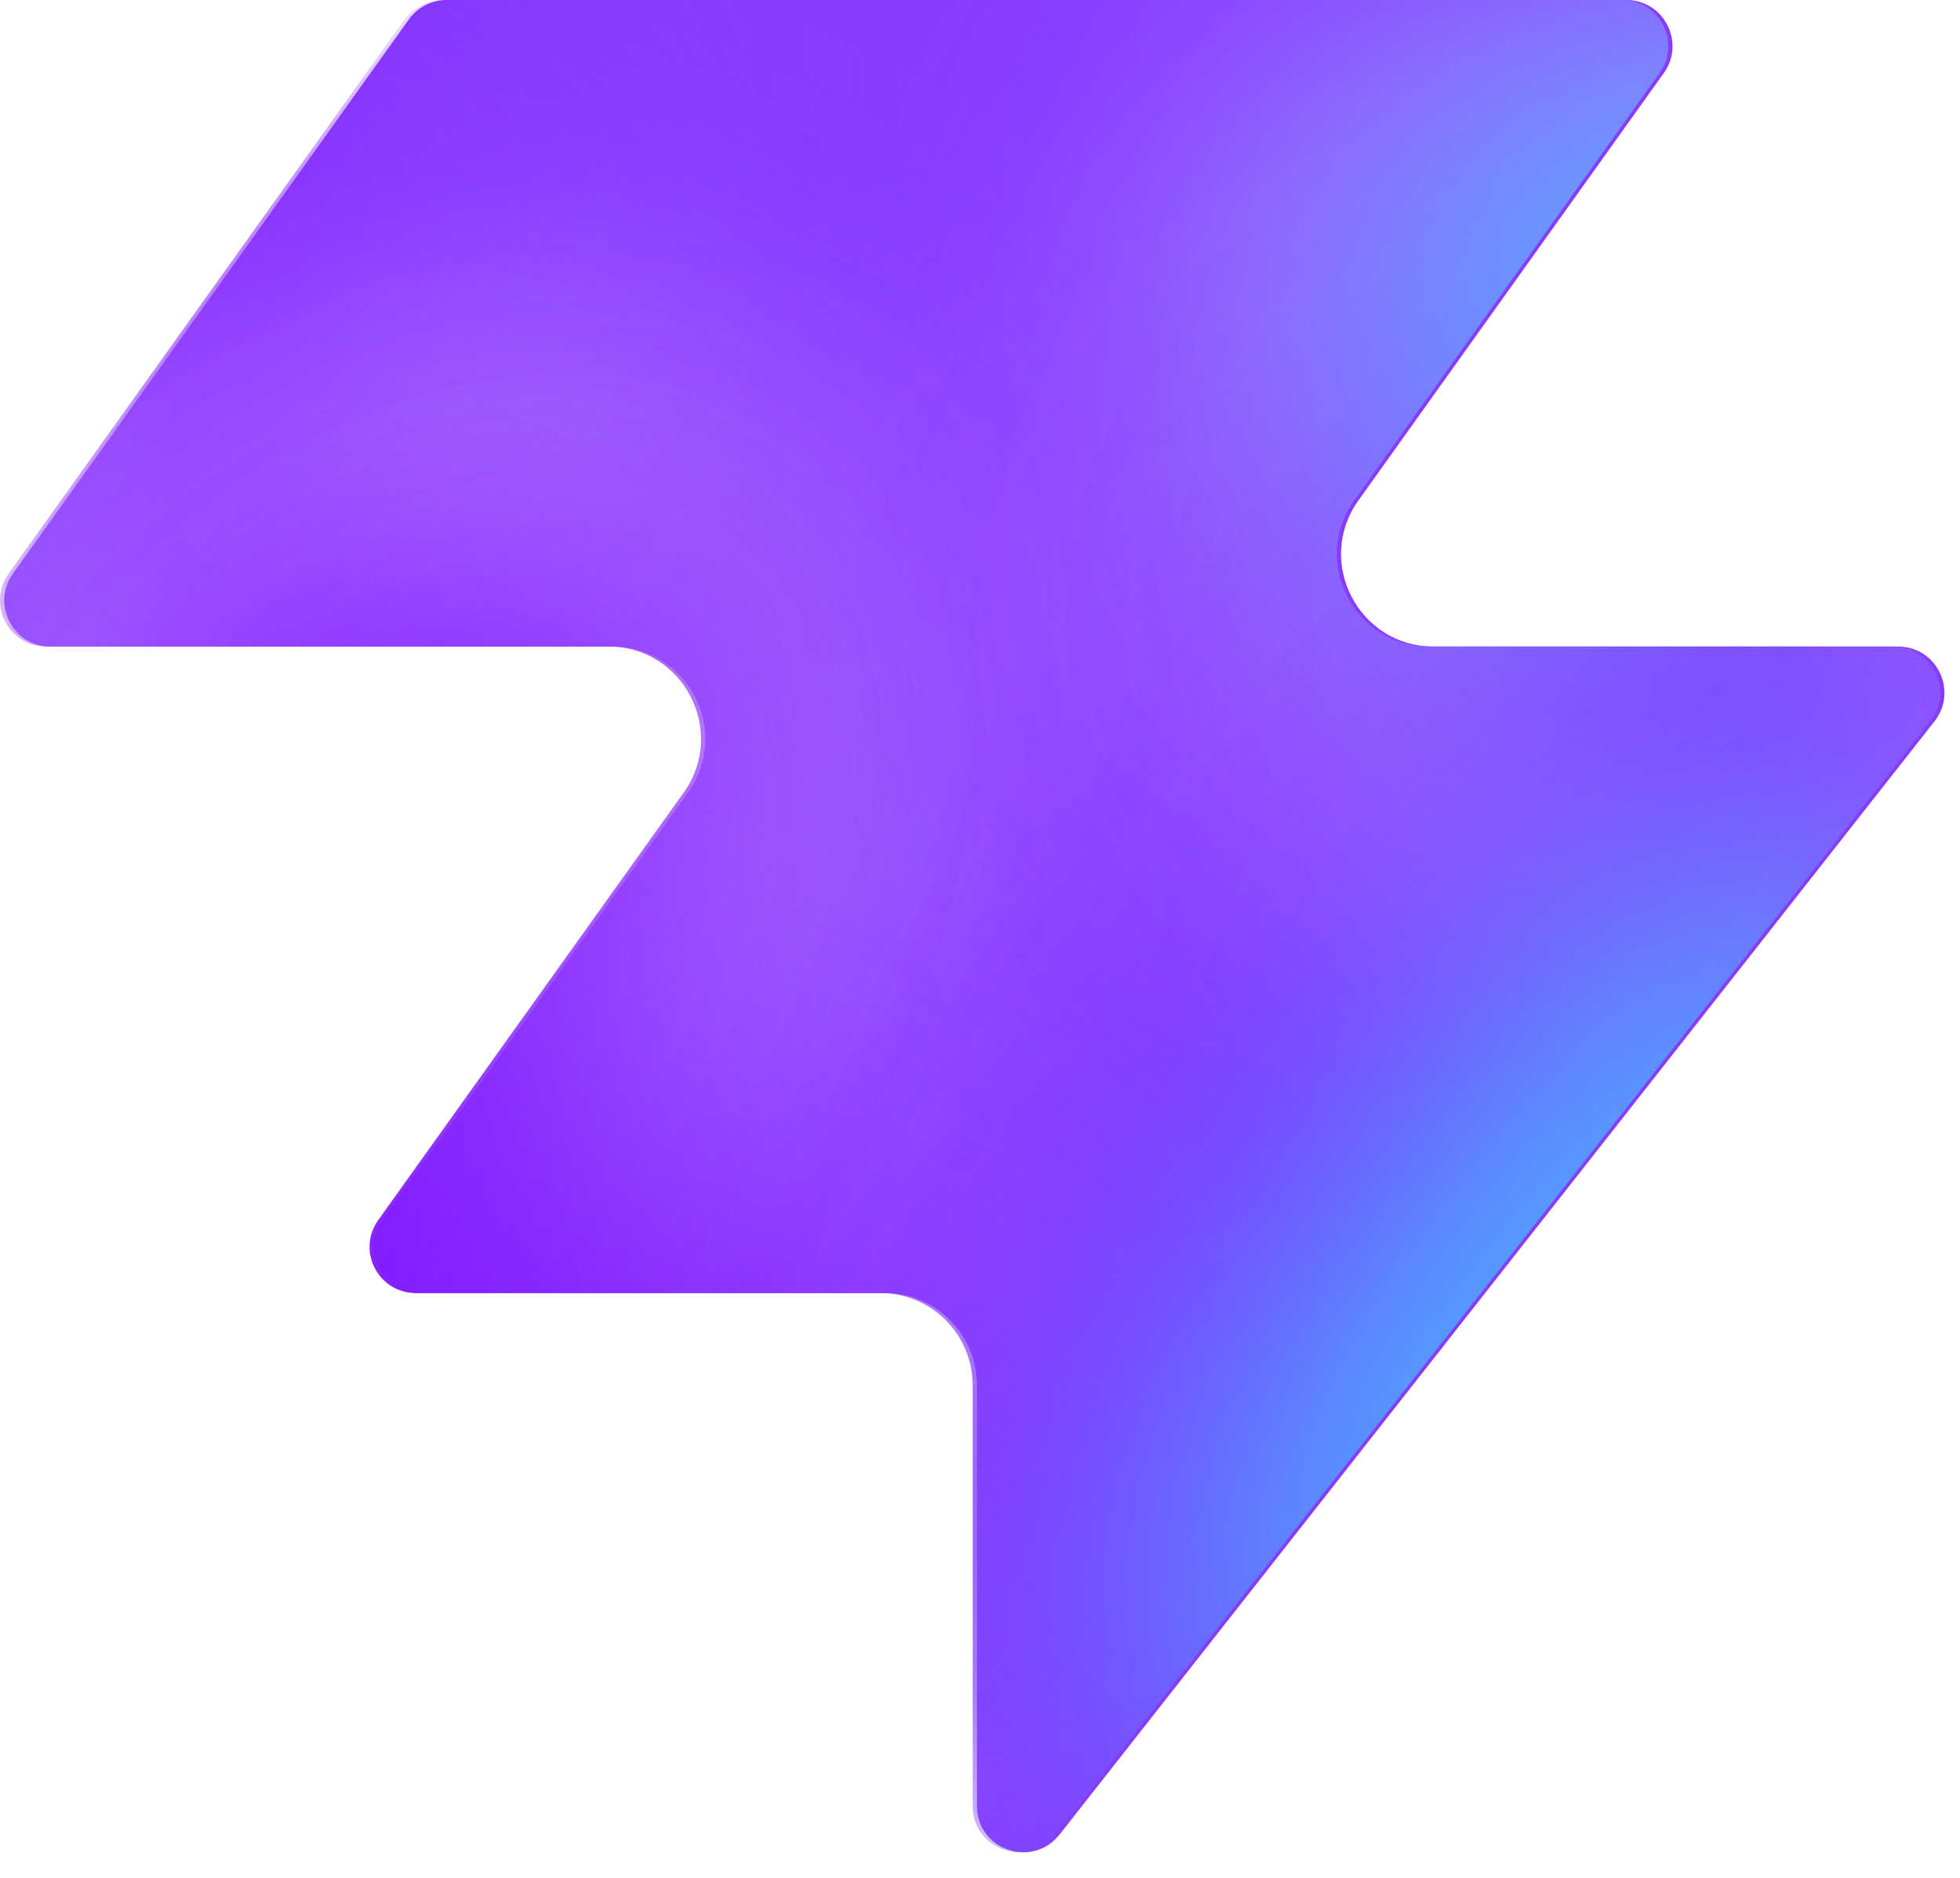
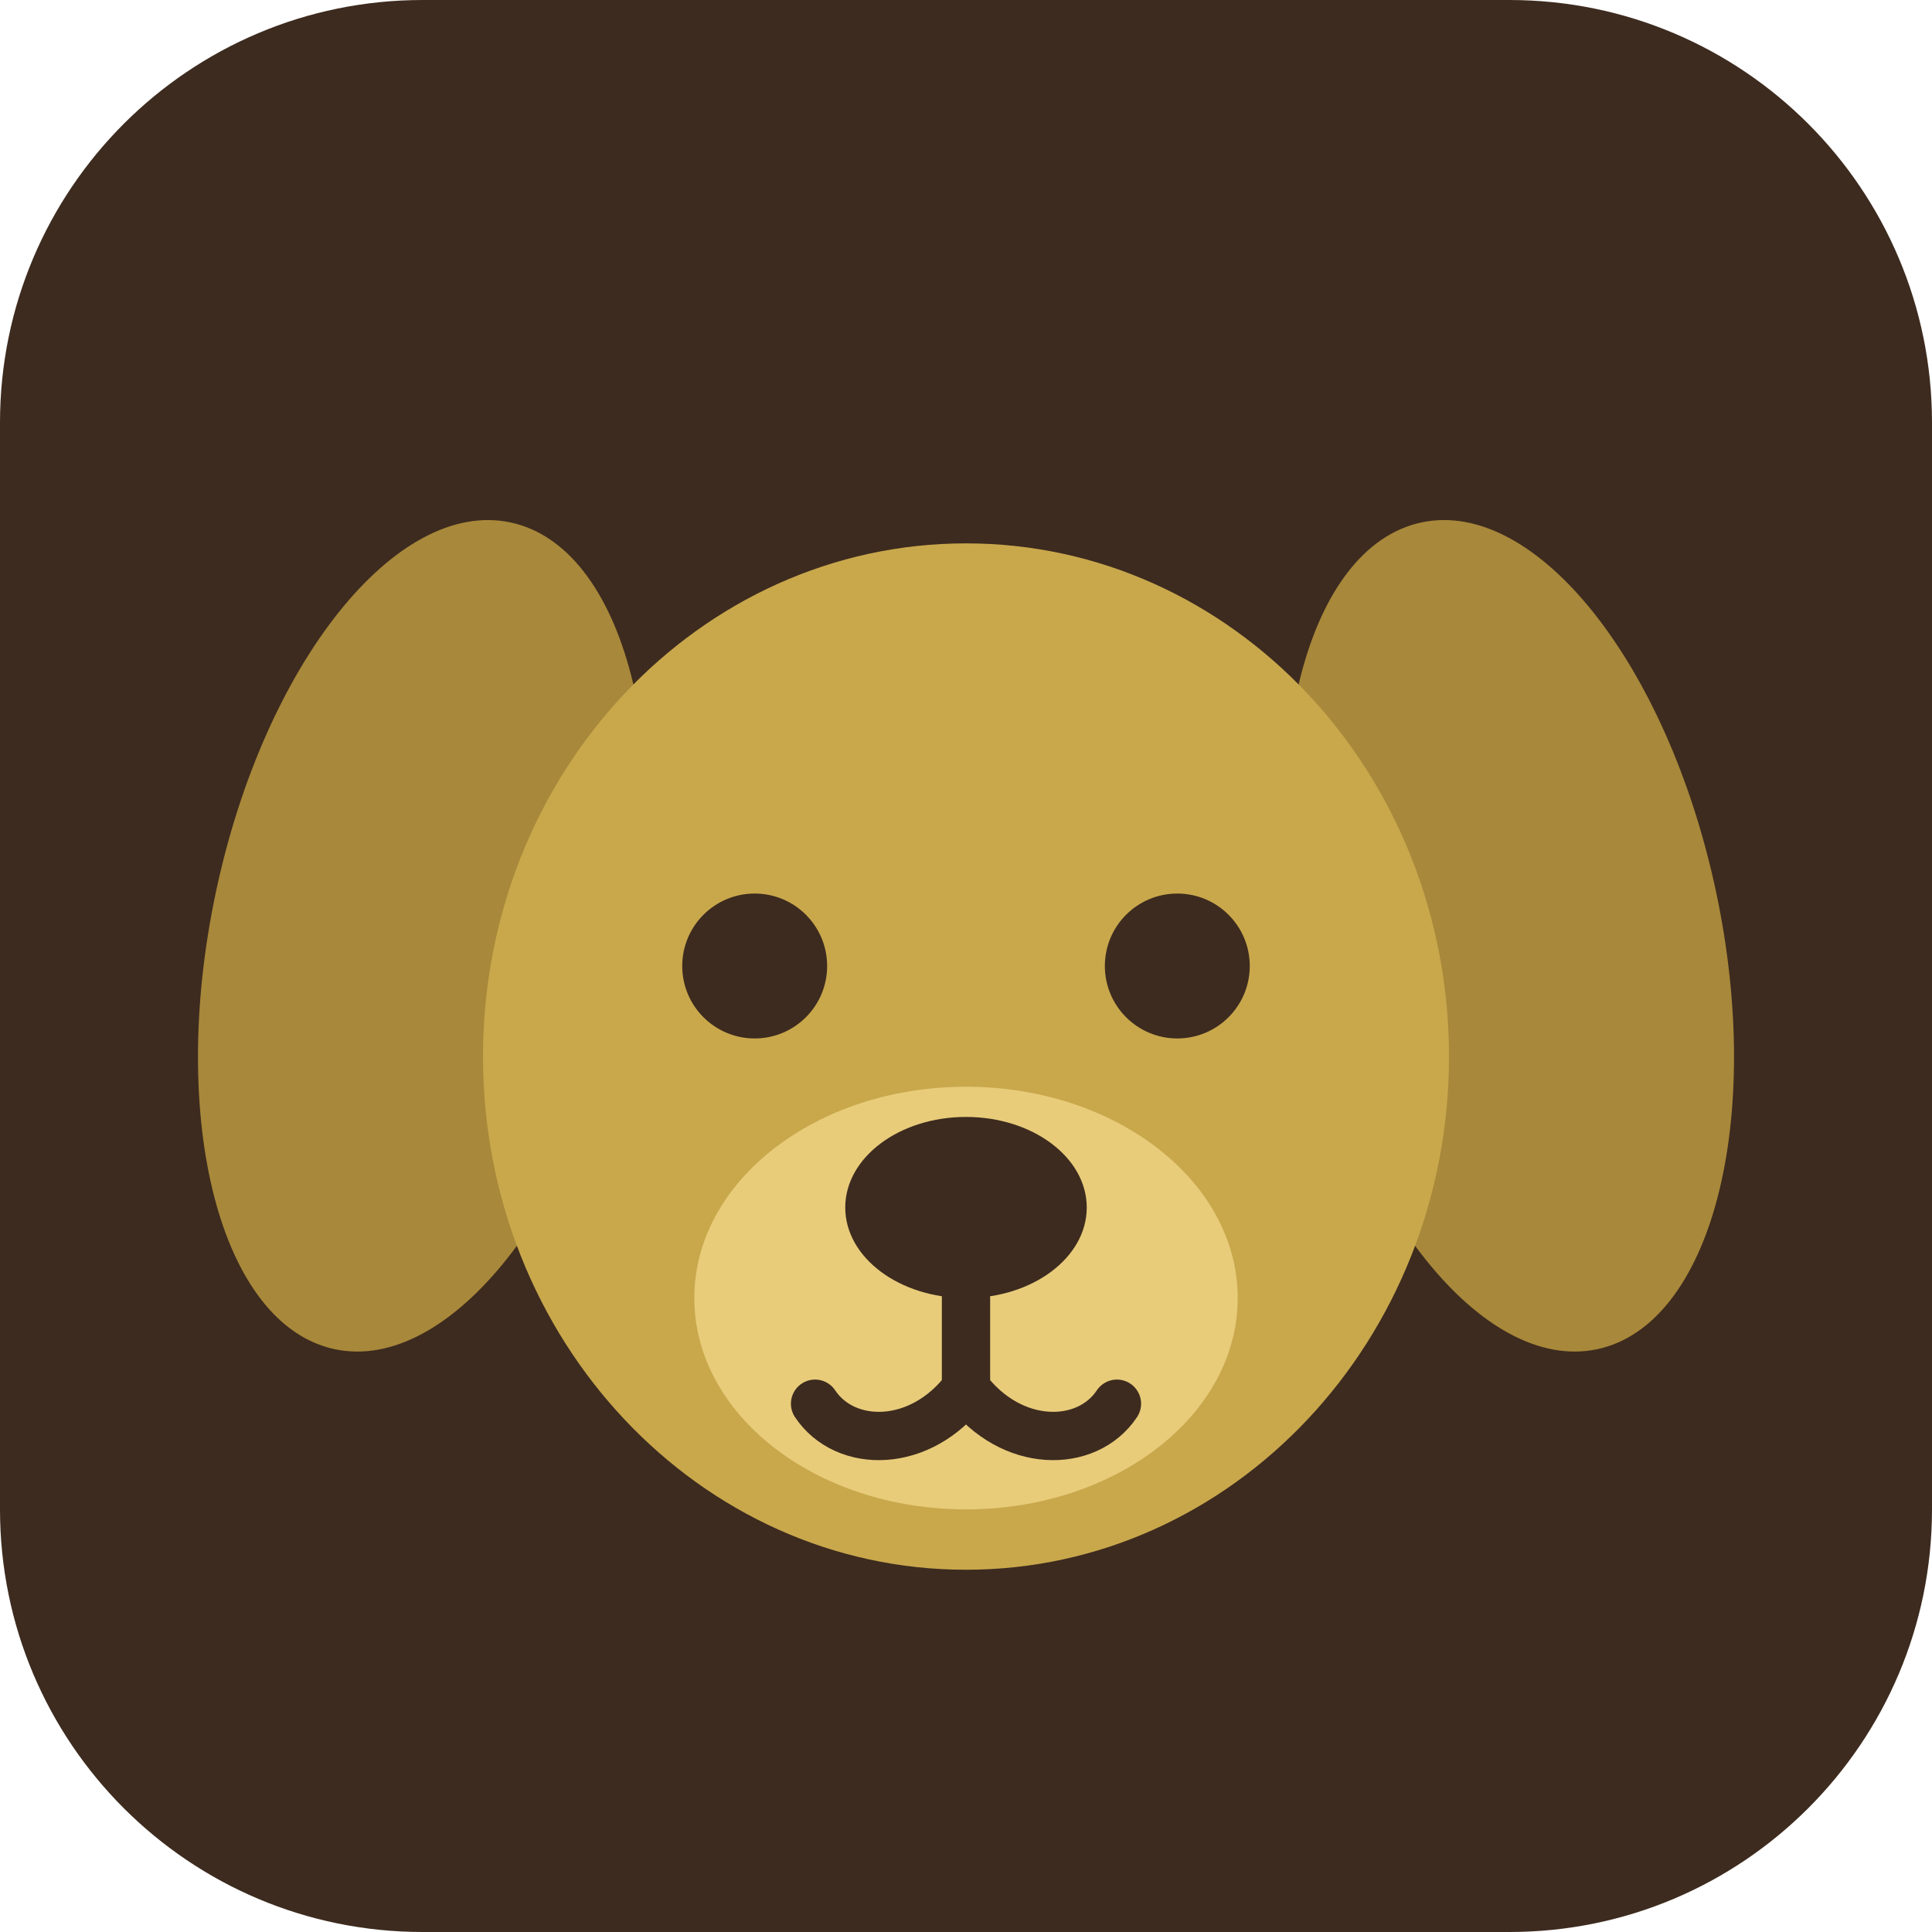
- <svg xmlns="http://www.w3.org/2000/svg" width="48" height="46" fill="none" viewBox="0 0 48 46">
-   <path fill="#863bff" d="M25.946 44.938c-.664.845-2.021.375-2.021-.698V33.937a2.26 2.26 0 0 0-2.262-2.262H10.287c-.92 0-1.456-1.04-.92-1.788l7.48-10.471c1.07-1.497 0-3.578-1.842-3.578H1.237c-.92 0-1.456-1.04-.92-1.788L10.013.474c.214-.297.556-.474.92-.474h28.894c.92 0 1.456 1.04.92 1.788l-7.48 10.471c-1.07 1.498 0 3.579 1.842 3.579h11.377c.943 0 1.473 1.088.89 1.83L25.947 44.94z" style="fill:#863bff;fill:color(display-p3 .525 .23 1);fill-opacity:1" />
-   <mask id="a" width="48" height="46" x="0" y="0" maskUnits="userSpaceOnUse" style="mask-type:alpha">
-     <path fill="#000" d="M25.842 44.938c-.664.844-2.021.375-2.021-.698V33.937a2.26 2.26 0 0 0-2.262-2.262H10.183c-.92 0-1.456-1.04-.92-1.788l7.48-10.471c1.07-1.498 0-3.579-1.842-3.579H1.133c-.92 0-1.456-1.04-.92-1.787L9.91.473c.214-.297.556-.474.92-.474h28.894c.92 0 1.456 1.04.92 1.788l-7.48 10.471c-1.07 1.498 0 3.578 1.842 3.578h11.377c.943 0 1.473 1.088.89 1.832L25.843 44.94z" style="fill:#000;fill-opacity:1" />
-   </mask>
-   <g mask="url(#a)">
-     <g filter="url(#b)">
-       <ellipse cx="5.508" cy="14.704" fill="#ede6ff" rx="5.508" ry="14.704" style="fill:#ede6ff;fill:color(display-p3 .927 .903 1);fill-opacity:1" transform="matrix(.00324 1 1 -.00324 -4.47 31.516)" />
-     </g>
-     <g filter="url(#c)">
-       <ellipse cx="10.399" cy="29.851" fill="#ede6ff" rx="10.399" ry="29.851" style="fill:#ede6ff;fill:color(display-p3 .927 .903 1);fill-opacity:1" transform="matrix(.00324 1 1 -.00324 -39.328 7.883)" />
-     </g>
-     <g filter="url(#d)">
-       <ellipse cx="5.508" cy="30.487" fill="#7e14ff" rx="5.508" ry="30.487" style="fill:#7e14ff;fill:color(display-p3 .492 .077 1);fill-opacity:1" transform="rotate(89.814 -25.913 -14.639)scale(1 -1)" />
-     </g>
-     <g filter="url(#e)">
-       <ellipse cx="5.508" cy="30.599" fill="#7e14ff" rx="5.508" ry="30.599" style="fill:#7e14ff;fill:color(display-p3 .492 .077 1);fill-opacity:1" transform="rotate(89.814 -32.644 -3.334)scale(1 -1)" />
-     </g>
-     <g filter="url(#f)">
-       <ellipse cx="5.508" cy="30.599" fill="#7e14ff" rx="5.508" ry="30.599" style="fill:#7e14ff;fill:color(display-p3 .492 .077 1);fill-opacity:1" transform="matrix(.00324 1 1 -.00324 -34.34 30.47)" />
-     </g>
-     <g filter="url(#g)">
-       <ellipse cx="14.072" cy="22.078" fill="#ede6ff" rx="14.072" ry="22.078" style="fill:#ede6ff;fill:color(display-p3 .927 .903 1);fill-opacity:1" transform="rotate(93.35 24.506 48.493)scale(-1 1)" />
-     </g>
-     <g filter="url(#h)">
-       <ellipse cx="3.47" cy="21.501" fill="#7e14ff" rx="3.47" ry="21.501" style="fill:#7e14ff;fill:color(display-p3 .492 .077 1);fill-opacity:1" transform="rotate(89.009 28.708 47.59)scale(-1 1)" />
-     </g>
-     <g filter="url(#i)">
-       <ellipse cx="3.47" cy="21.501" fill="#7e14ff" rx="3.47" ry="21.501" style="fill:#7e14ff;fill:color(display-p3 .492 .077 1);fill-opacity:1" transform="rotate(89.009 28.708 47.59)scale(-1 1)" />
-     </g>
-     <g filter="url(#j)">
-       <ellipse cx=".387" cy="8.972" fill="#7e14ff" rx="4.407" ry="29.108" style="fill:#7e14ff;fill:color(display-p3 .492 .077 1);fill-opacity:1" transform="rotate(39.51 .387 8.972)" />
-     </g>
-     <g filter="url(#k)">
-       <ellipse cx="47.523" cy="-6.092" fill="#7e14ff" rx="4.407" ry="29.108" style="fill:#7e14ff;fill:color(display-p3 .492 .077 1);fill-opacity:1" transform="rotate(37.892 47.523 -6.092)" />
-     </g>
-     <g filter="url(#l)">
-       <ellipse cx="41.412" cy="6.333" fill="#47bfff" rx="5.971" ry="9.665" style="fill:#47bfff;fill:color(display-p3 .28 .748 1);fill-opacity:1" transform="rotate(37.892 41.412 6.333)" />
-     </g>
-     <g filter="url(#m)">
-       <ellipse cx="-1.879" cy="38.332" fill="#7e14ff" rx="4.407" ry="29.108" style="fill:#7e14ff;fill:color(display-p3 .492 .077 1);fill-opacity:1" transform="rotate(37.892 -1.88 38.332)" />
-     </g>
-     <g filter="url(#n)">
-       <ellipse cx="-1.879" cy="38.332" fill="#7e14ff" rx="4.407" ry="29.108" style="fill:#7e14ff;fill:color(display-p3 .492 .077 1);fill-opacity:1" transform="rotate(37.892 -1.88 38.332)" />
-     </g>
-     <g filter="url(#o)">
-       <ellipse cx="35.651" cy="29.907" fill="#7e14ff" rx="4.407" ry="29.108" style="fill:#7e14ff;fill:color(display-p3 .492 .077 1);fill-opacity:1" transform="rotate(37.892 35.651 29.907)" />
-     </g>
-     <g filter="url(#p)">
-       <ellipse cx="38.418" cy="32.4" fill="#47bfff" rx="5.971" ry="15.297" style="fill:#47bfff;fill:color(display-p3 .28 .748 1);fill-opacity:1" transform="rotate(37.892 38.418 32.4)" />
-     </g>
-   </g>
-   <defs>
-     <filter id="b" width="60.045" height="41.654" x="-19.77" y="16.149" color-interpolation-filters="sRGB" filterUnits="userSpaceOnUse">
-       <feFlood flood-opacity="0" result="BackgroundImageFix" />
-       <feBlend in="SourceGraphic" in2="BackgroundImageFix" result="shape" />
-       <feGaussianBlur result="effect1_foregroundBlur_2002_17158" stdDeviation="7.659" />
-     </filter>
-     <filter id="c" width="90.34" height="51.437" x="-54.613" y="-7.533" color-interpolation-filters="sRGB" filterUnits="userSpaceOnUse">
-       <feFlood flood-opacity="0" result="BackgroundImageFix" />
-       <feBlend in="SourceGraphic" in2="BackgroundImageFix" result="shape" />
-       <feGaussianBlur result="effect1_foregroundBlur_2002_17158" stdDeviation="7.659" />
-     </filter>
-     <filter id="d" width="79.355" height="29.4" x="-49.64" y="2.03" color-interpolation-filters="sRGB" filterUnits="userSpaceOnUse">
-       <feFlood flood-opacity="0" result="BackgroundImageFix" />
-       <feBlend in="SourceGraphic" in2="BackgroundImageFix" result="shape" />
-       <feGaussianBlur result="effect1_foregroundBlur_2002_17158" stdDeviation="4.596" />
-     </filter>
-     <filter id="e" width="79.579" height="29.4" x="-45.045" y="20.029" color-interpolation-filters="sRGB" filterUnits="userSpaceOnUse">
-       <feFlood flood-opacity="0" result="BackgroundImageFix" />
-       <feBlend in="SourceGraphic" in2="BackgroundImageFix" result="shape" />
-       <feGaussianBlur result="effect1_foregroundBlur_2002_17158" stdDeviation="4.596" />
-     </filter>
-     <filter id="f" width="79.579" height="29.4" x="-43.513" y="21.178" color-interpolation-filters="sRGB" filterUnits="userSpaceOnUse">
-       <feFlood flood-opacity="0" result="BackgroundImageFix" />
-       <feBlend in="SourceGraphic" in2="BackgroundImageFix" result="shape" />
-       <feGaussianBlur result="effect1_foregroundBlur_2002_17158" stdDeviation="4.596" />
-     </filter>
-     <filter id="g" width="74.749" height="58.852" x="15.756" y="-17.901" color-interpolation-filters="sRGB" filterUnits="userSpaceOnUse">
-       <feFlood flood-opacity="0" result="BackgroundImageFix" />
-       <feBlend in="SourceGraphic" in2="BackgroundImageFix" result="shape" />
-       <feGaussianBlur result="effect1_foregroundBlur_2002_17158" stdDeviation="7.659" />
-     </filter>
-     <filter id="h" width="61.377" height="25.362" x="23.548" y="2.284" color-interpolation-filters="sRGB" filterUnits="userSpaceOnUse">
-       <feFlood flood-opacity="0" result="BackgroundImageFix" />
-       <feBlend in="SourceGraphic" in2="BackgroundImageFix" result="shape" />
-       <feGaussianBlur result="effect1_foregroundBlur_2002_17158" stdDeviation="4.596" />
-     </filter>
-     <filter id="i" width="61.377" height="25.362" x="23.548" y="2.284" color-interpolation-filters="sRGB" filterUnits="userSpaceOnUse">
-       <feFlood flood-opacity="0" result="BackgroundImageFix" />
-       <feBlend in="SourceGraphic" in2="BackgroundImageFix" result="shape" />
-       <feGaussianBlur result="effect1_foregroundBlur_2002_17158" stdDeviation="4.596" />
-     </filter>
-     <filter id="j" width="56.045" height="63.649" x="-27.636" y="-22.853" color-interpolation-filters="sRGB" filterUnits="userSpaceOnUse">
-       <feFlood flood-opacity="0" result="BackgroundImageFix" />
-       <feBlend in="SourceGraphic" in2="BackgroundImageFix" result="shape" />
-       <feGaussianBlur result="effect1_foregroundBlur_2002_17158" stdDeviation="4.596" />
-     </filter>
-     <filter id="k" width="54.814" height="64.646" x="20.116" y="-38.415" color-interpolation-filters="sRGB" filterUnits="userSpaceOnUse">
-       <feFlood flood-opacity="0" result="BackgroundImageFix" />
-       <feBlend in="SourceGraphic" in2="BackgroundImageFix" result="shape" />
-       <feGaussianBlur result="effect1_foregroundBlur_2002_17158" stdDeviation="4.596" />
-     </filter>
-     <filter id="l" width="33.541" height="35.313" x="24.641" y="-11.323" color-interpolation-filters="sRGB" filterUnits="userSpaceOnUse">
-       <feFlood flood-opacity="0" result="BackgroundImageFix" />
-       <feBlend in="SourceGraphic" in2="BackgroundImageFix" result="shape" />
-       <feGaussianBlur result="effect1_foregroundBlur_2002_17158" stdDeviation="4.596" />
-     </filter>
-     <filter id="m" width="54.814" height="64.646" x="-29.286" y="6.009" color-interpolation-filters="sRGB" filterUnits="userSpaceOnUse">
-       <feFlood flood-opacity="0" result="BackgroundImageFix" />
-       <feBlend in="SourceGraphic" in2="BackgroundImageFix" result="shape" />
-       <feGaussianBlur result="effect1_foregroundBlur_2002_17158" stdDeviation="4.596" />
-     </filter>
-     <filter id="n" width="54.814" height="64.646" x="-29.286" y="6.009" color-interpolation-filters="sRGB" filterUnits="userSpaceOnUse">
-       <feFlood flood-opacity="0" result="BackgroundImageFix" />
-       <feBlend in="SourceGraphic" in2="BackgroundImageFix" result="shape" />
-       <feGaussianBlur result="effect1_foregroundBlur_2002_17158" stdDeviation="4.596" />
-     </filter>
-     <filter id="o" width="54.814" height="64.646" x="8.244" y="-2.416" color-interpolation-filters="sRGB" filterUnits="userSpaceOnUse">
-       <feFlood flood-opacity="0" result="BackgroundImageFix" />
-       <feBlend in="SourceGraphic" in2="BackgroundImageFix" result="shape" />
-       <feGaussianBlur result="effect1_foregroundBlur_2002_17158" stdDeviation="4.596" />
-     </filter>
-     <filter id="p" width="39.409" height="43.623" x="18.713" y="10.588" color-interpolation-filters="sRGB" filterUnits="userSpaceOnUse">
-       <feFlood flood-opacity="0" result="BackgroundImageFix" />
-       <feBlend in="SourceGraphic" in2="BackgroundImageFix" result="shape" />
-       <feGaussianBlur result="effect1_foregroundBlur_2002_17158" stdDeviation="4.596" />
-     </filter>
-   </defs>
+ <svg xmlns="http://www.w3.org/2000/svg" viewBox="0 0 64 64">
+   <rect width="64" height="64" rx="14" fill="#3D2B1F" />
+   <ellipse cx="14" cy="31" rx="7" ry="14" transform="rotate(12 14 31)" fill="#A8883A" />
+   <ellipse cx="50" cy="31" rx="7" ry="14" transform="rotate(-12 50 31)" fill="#A8883A" />
+   <ellipse cx="32" cy="35" rx="16" ry="17" fill="#C9A84C" />
+   <ellipse cx="32" cy="43" rx="9" ry="7" fill="#E8CC7A" />
+   <circle cx="25" cy="32" r="2.4" fill="#3D2B1F" />
+   <circle cx="39" cy="32" r="2.4" fill="#3D2B1F" />
+   <ellipse cx="32" cy="40" rx="4" ry="3" fill="#3D2B1F" />
+   <path d="M32 43v3m0 0c-1.5 2-4 2-5 .5m5-.5c1.5 2 4 2 5 .5" fill="none" stroke="#3D2B1F" stroke-width="1.6" stroke-linecap="round" />
</svg>
